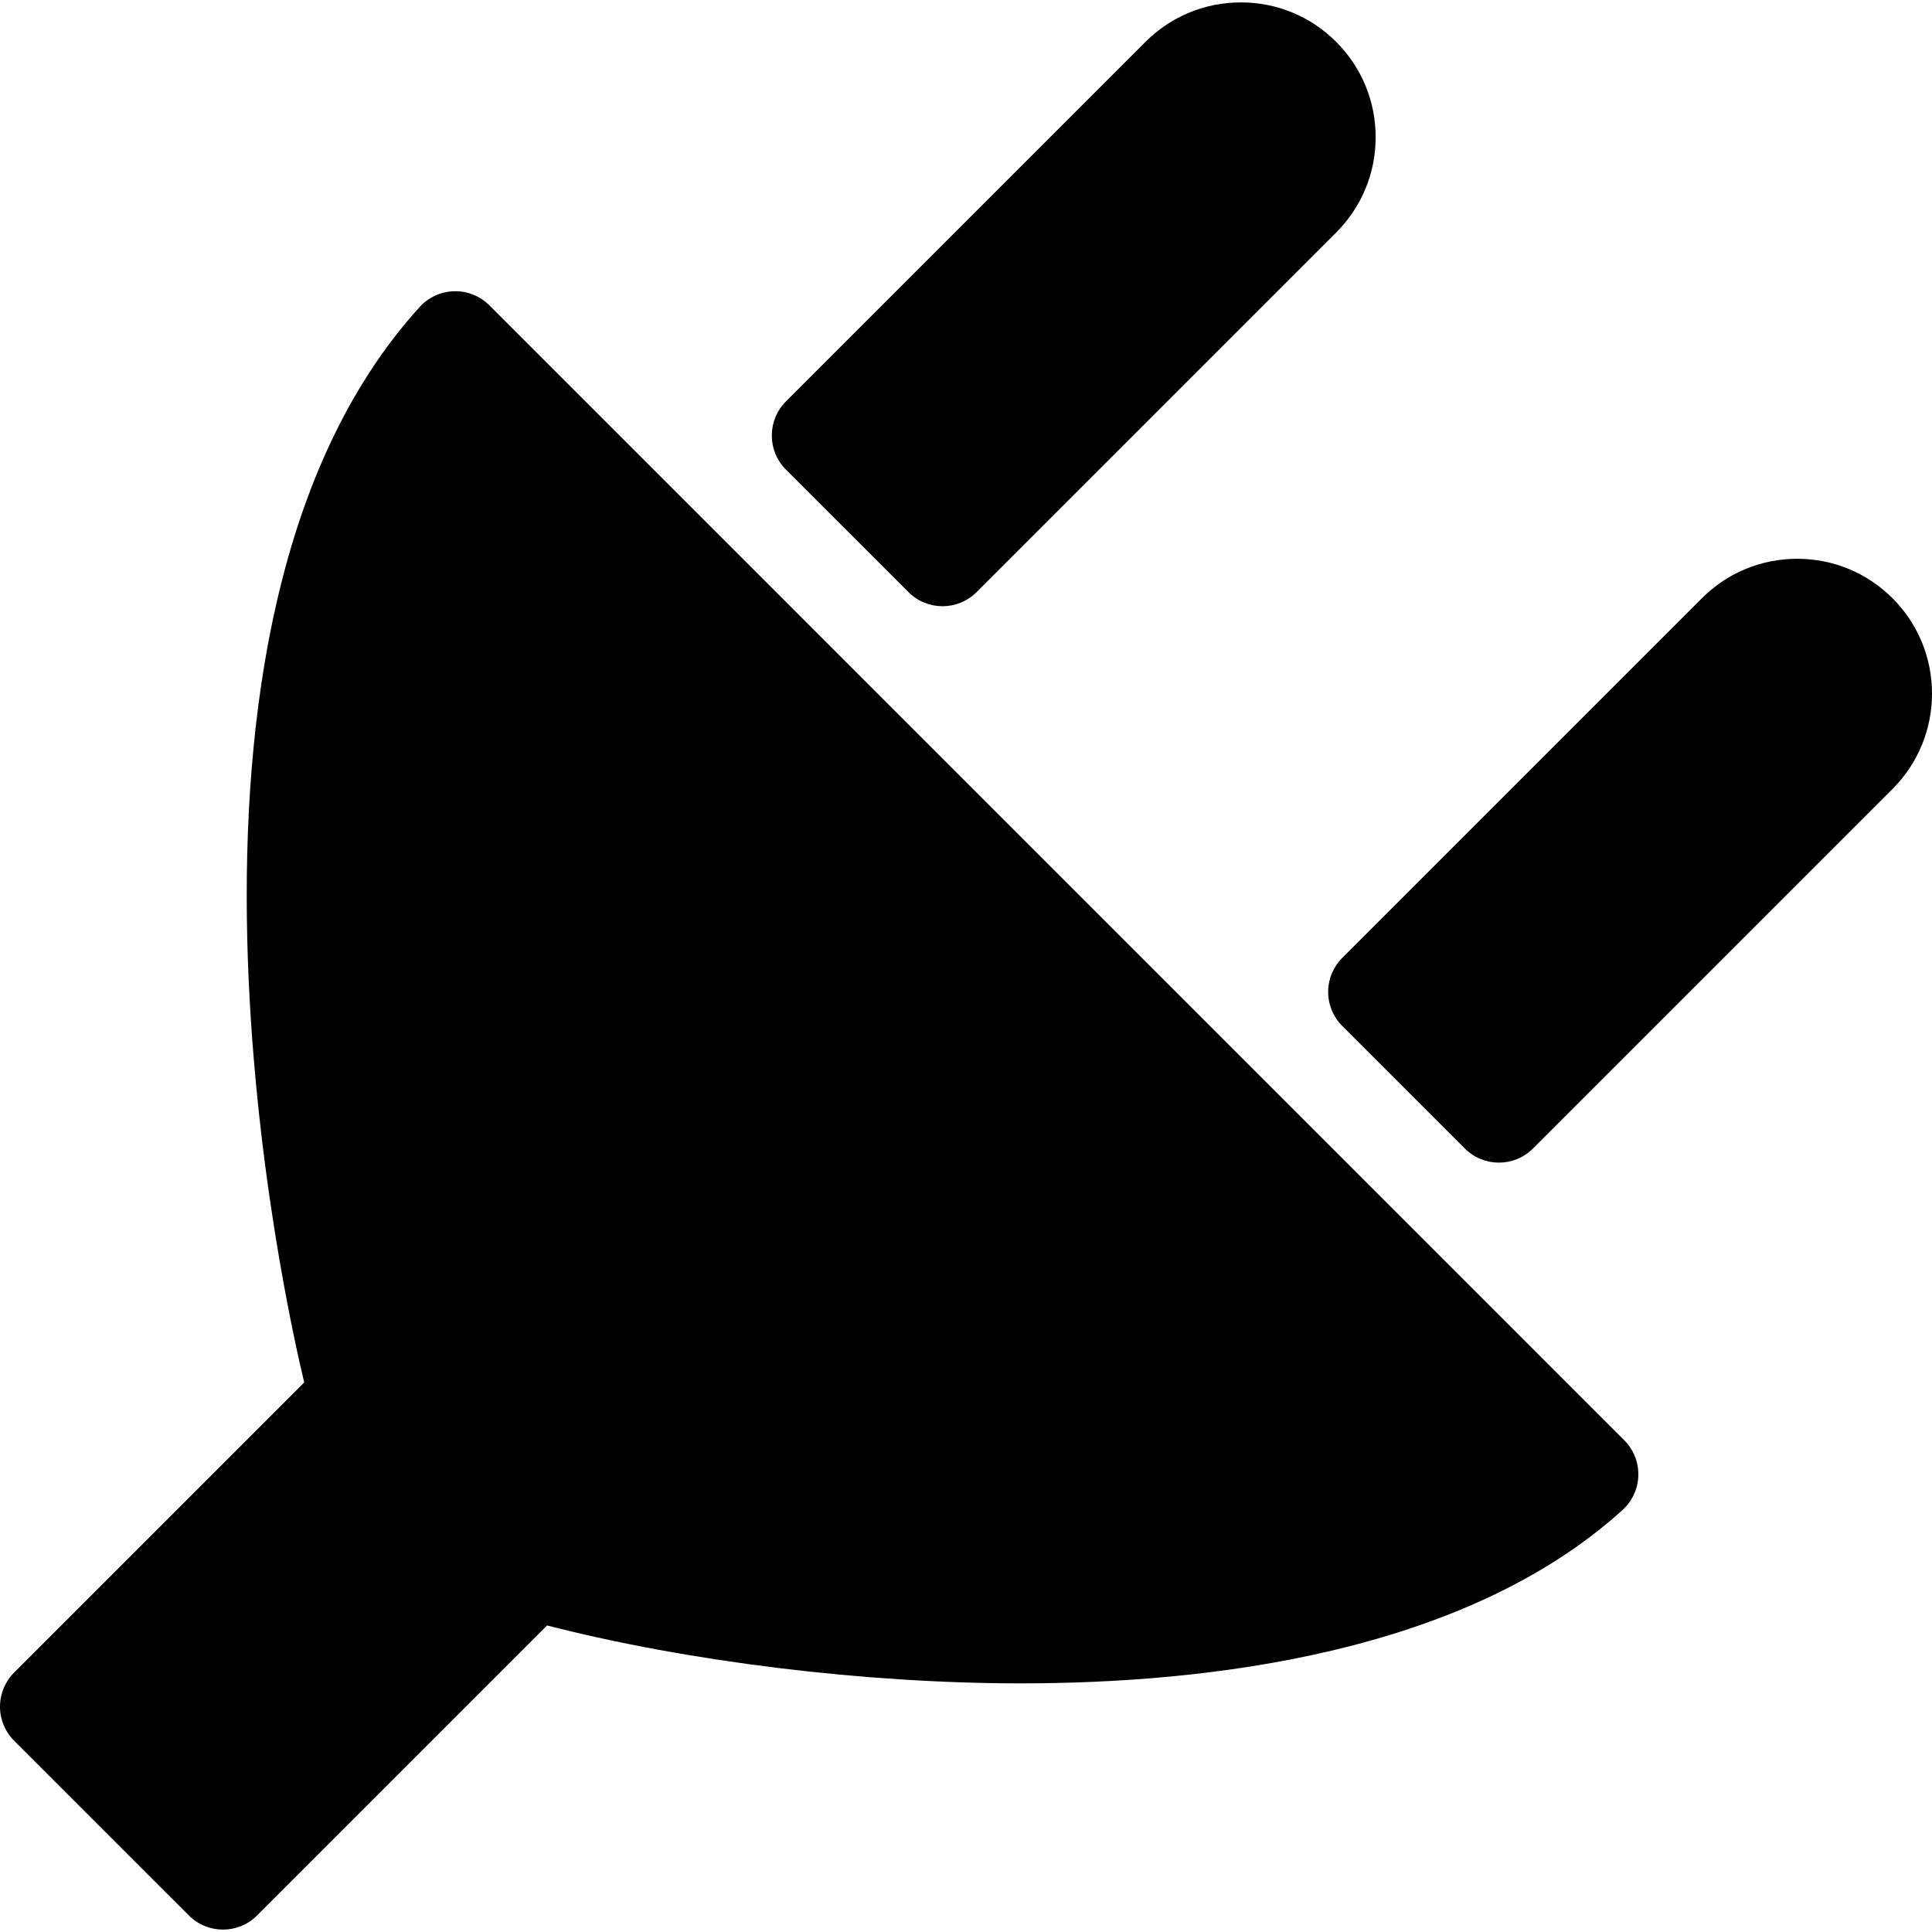
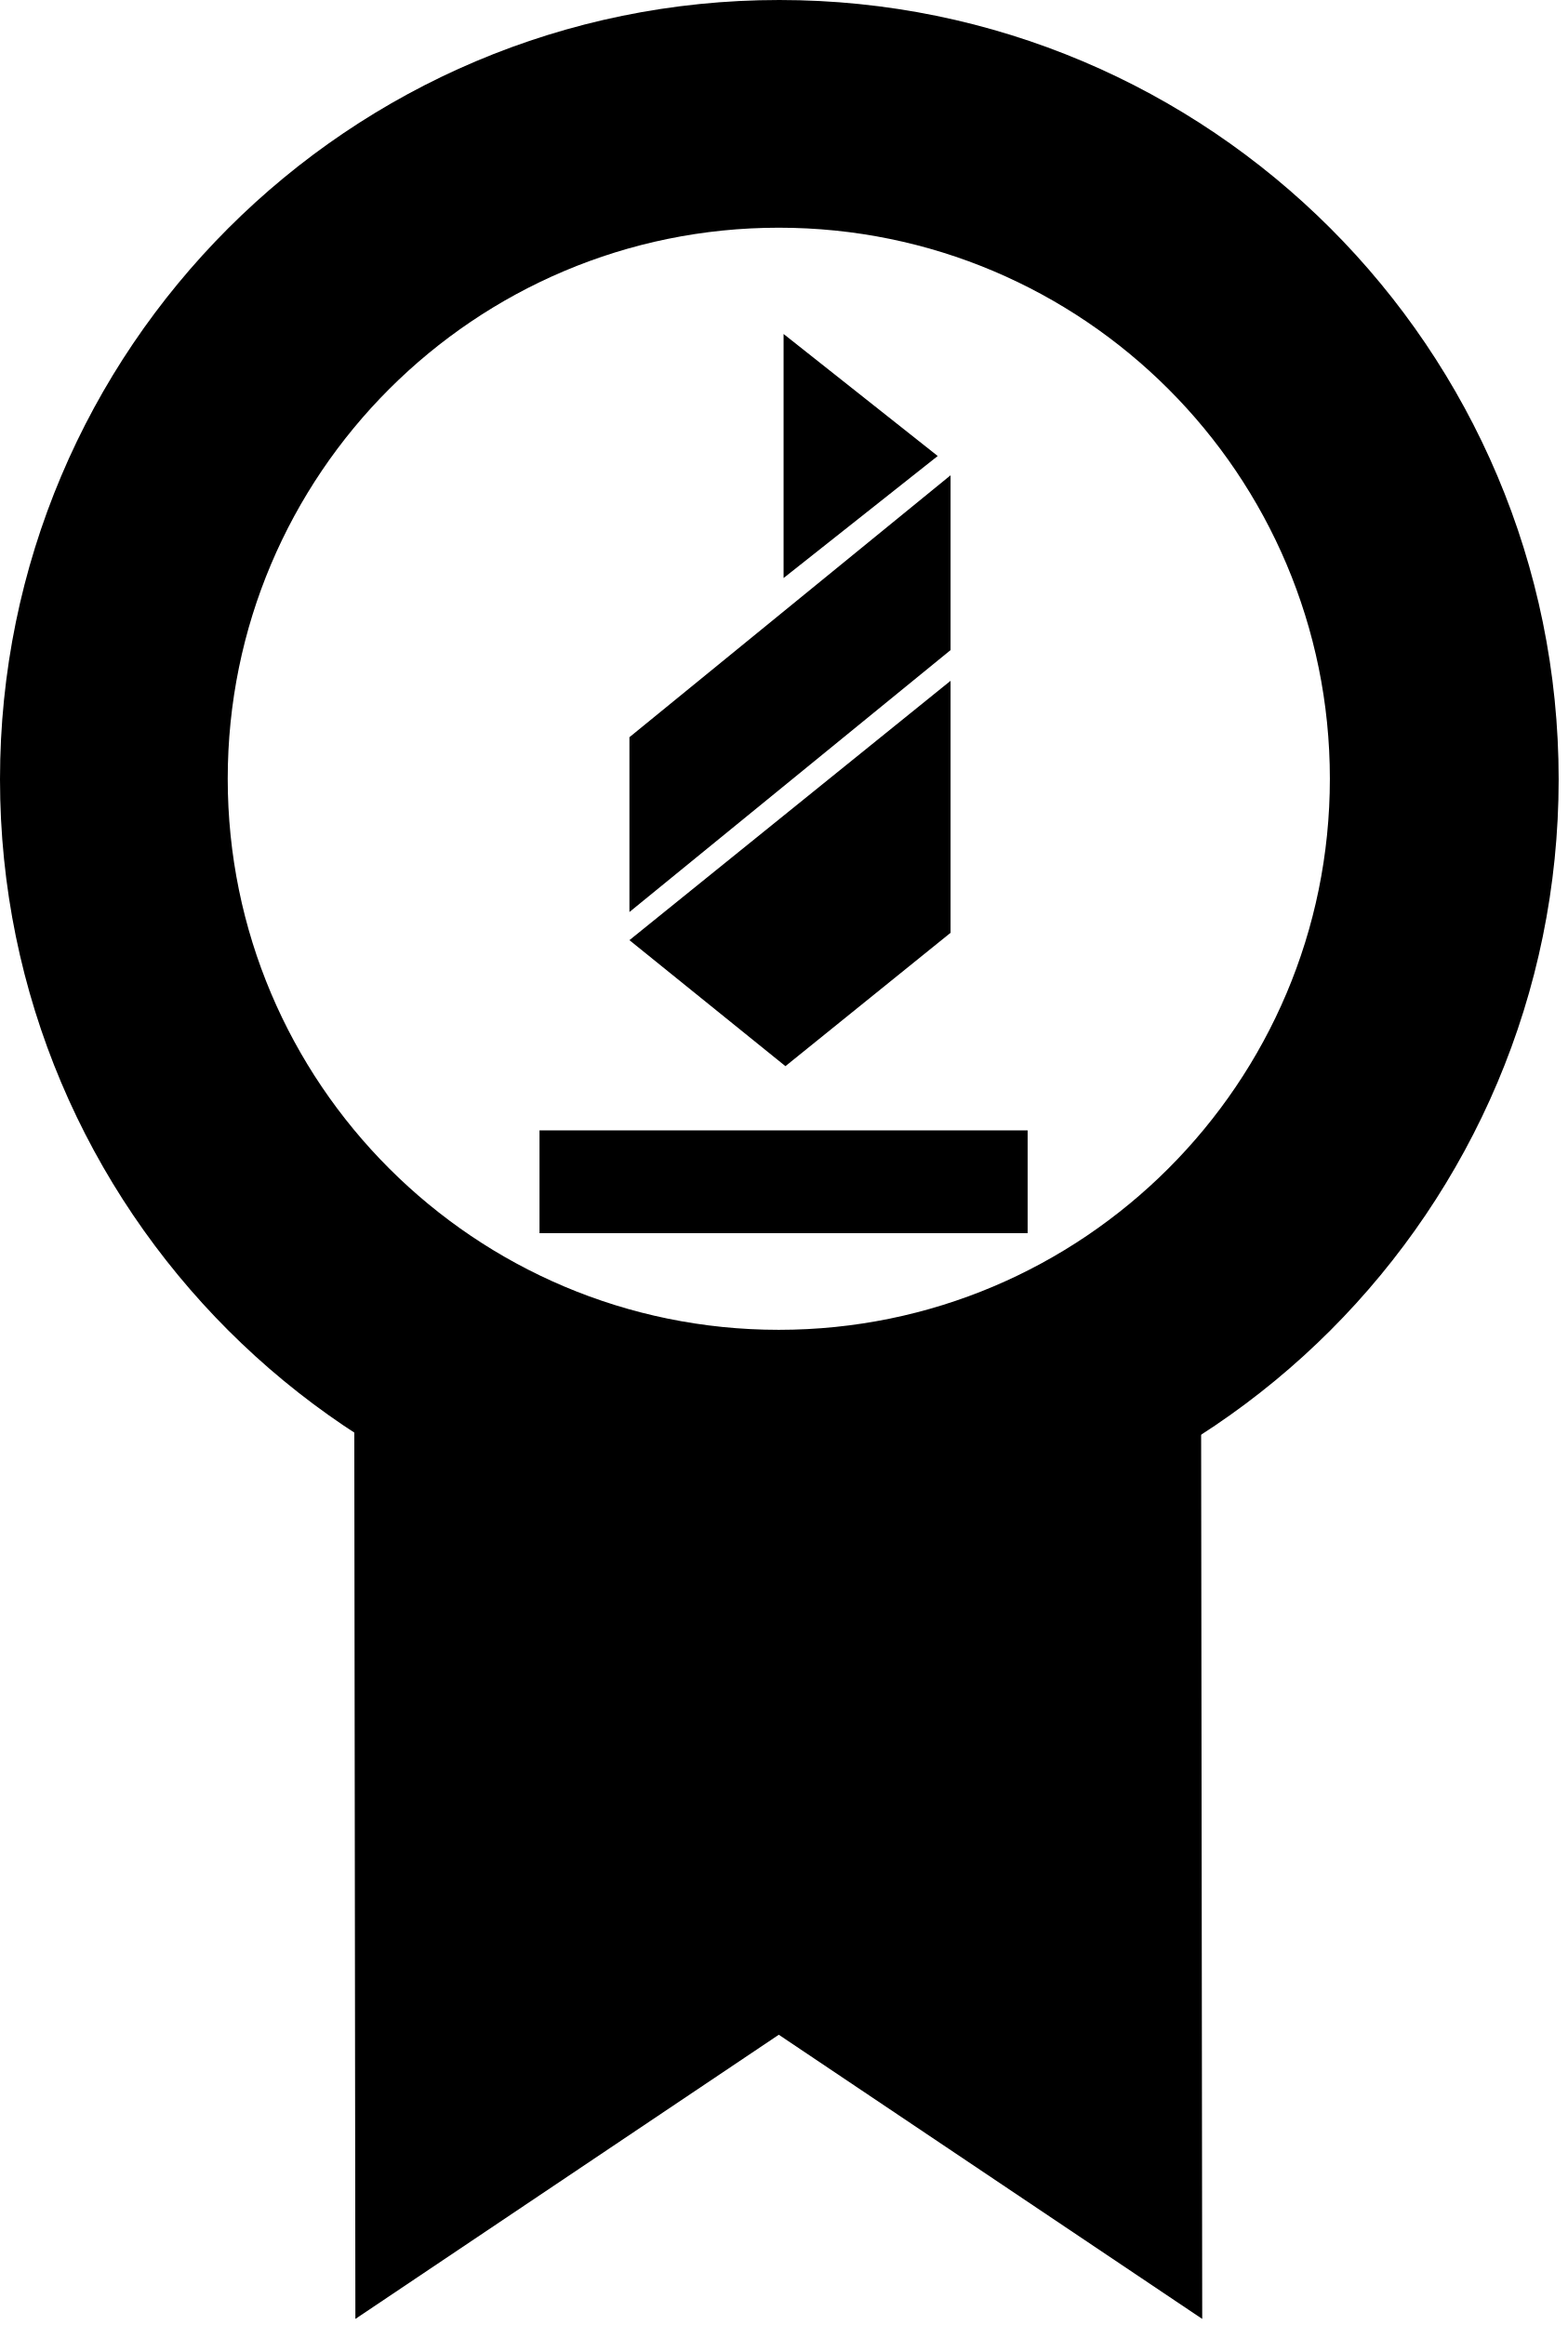
- <svg xmlns="http://www.w3.org/2000/svg" version="1.1" id="Capa_1" x="0px" y="0px" width="99.012px" height="99.012px" viewBox="0 0 99.012 99.012" style="enable-background:new 0 0 99.012 99.012;" xml:space="preserve">
-   <g>
-     <g>
-       <path d="M25.08,15.648c-0.478-0.478-1.135-0.742-1.805-0.723c-0.675,0.017-1.314,0.309-1.768,0.808    c-14.829,16.325-6.762,51.623-5.916,55.115L0.723,85.717C0.26,86.18,0,86.808,0,87.463c0,0.654,0.26,1.283,0.723,1.746    l8.958,8.957c0.482,0.48,1.114,0.723,1.746,0.723c0.631,0,1.264-0.24,1.745-0.723l14.865-14.864    c7.237,1.859,16.289,2.968,24.28,2.968c9.599,0,22.739-1.543,30.836-8.886c0.5-0.454,0.793-1.093,0.809-1.769    c0.018-0.676-0.245-1.328-0.723-1.805L25.08,15.648z" />
-       <path d="M46.557,30.345c0.482,0.482,1.114,0.723,1.746,0.723c0.632,0,1.264-0.241,1.746-0.724l18.428-18.428    c1.305-1.305,2.023-3.04,2.023-4.885c0-1.846-0.719-3.582-2.023-4.886c-1.305-1.305-3.039-2.022-4.885-2.022    c-1.845,0-3.581,0.718-4.887,2.022L40.277,20.574c-0.964,0.964-0.964,2.527,0,3.492L46.557,30.345z" />
-       <path d="M96.99,30.661c-1.305-1.305-3.039-2.024-4.885-2.024c-1.847,0-3.582,0.718-4.886,2.023L68.79,49.089    c-0.464,0.463-0.724,1.091-0.724,1.746s0.26,1.282,0.724,1.746l6.28,6.278c0.481,0.482,1.113,0.724,1.746,0.724    c0.631,0,1.264-0.241,1.746-0.724l18.43-18.429C99.686,37.735,99.686,33.353,96.99,30.661z" />
+ <svg xmlns="http://www.w3.org/2000/svg" width="122px" height="181px" viewBox="0 0 122 181" version="1.1">
+   <g id="Page-1" stroke="none" stroke-width="1" fill="none" fill-rule="evenodd">
+     <g id="Artboard" transform="translate(-259, -144)" fill="#000000">
+       <g id="contestify-lo-def" transform="translate(259, 144)">
+         <polygon id="Fill-2" points="27.575 106.5 27.666 180.527 60.628 158.404 93.591 180.527 93.5 106.5" />
+         <path d="M121.339,60.669 C121.339,94.176 94.176,121.339 60.669,121.339 C27.162,121.339 -2.84217094e-14,94.176 -2.84217094e-14,60.669 C-2.84217094e-14,27.162 27.162,-2.84217094e-14 60.669,-2.84217094e-14 C94.176,-2.84217094e-14 121.339,27.162 121.339,60.669 Z M103.528,60.626 C103.528,36.934 84.321,17.727 60.628,17.727 C36.935,17.727 17.728,36.934 17.728,60.626 C17.728,84.319 36.935,103.526 60.628,103.526 C84.321,103.526 103.528,84.319 103.528,60.626 Z" id="Combined-Shape" />
+         <path d="M61,26 L73,35.5 L61,45 L61,26 Z M74,37 L74,50.609 L49,71 L49,57.391 L74,37 Z M74,72.618 L61.145,83 L49,73.191 L74,53 L74,72.618 Z M42,88 L80,88 L80,96 L42,96 L42,88 Z" id="Combined-Shape" />
+       </g>
    </g>
  </g>
-   <g>
- </g>
-   <g>
- </g>
-   <g>
- </g>
-   <g>
- </g>
-   <g>
- </g>
-   <g>
- </g>
-   <g>
- </g>
-   <g>
- </g>
-   <g>
- </g>
-   <g>
- </g>
-   <g>
- </g>
-   <g>
- </g>
-   <g>
- </g>
-   <g>
- </g>
-   <g>
- </g>
</svg>
